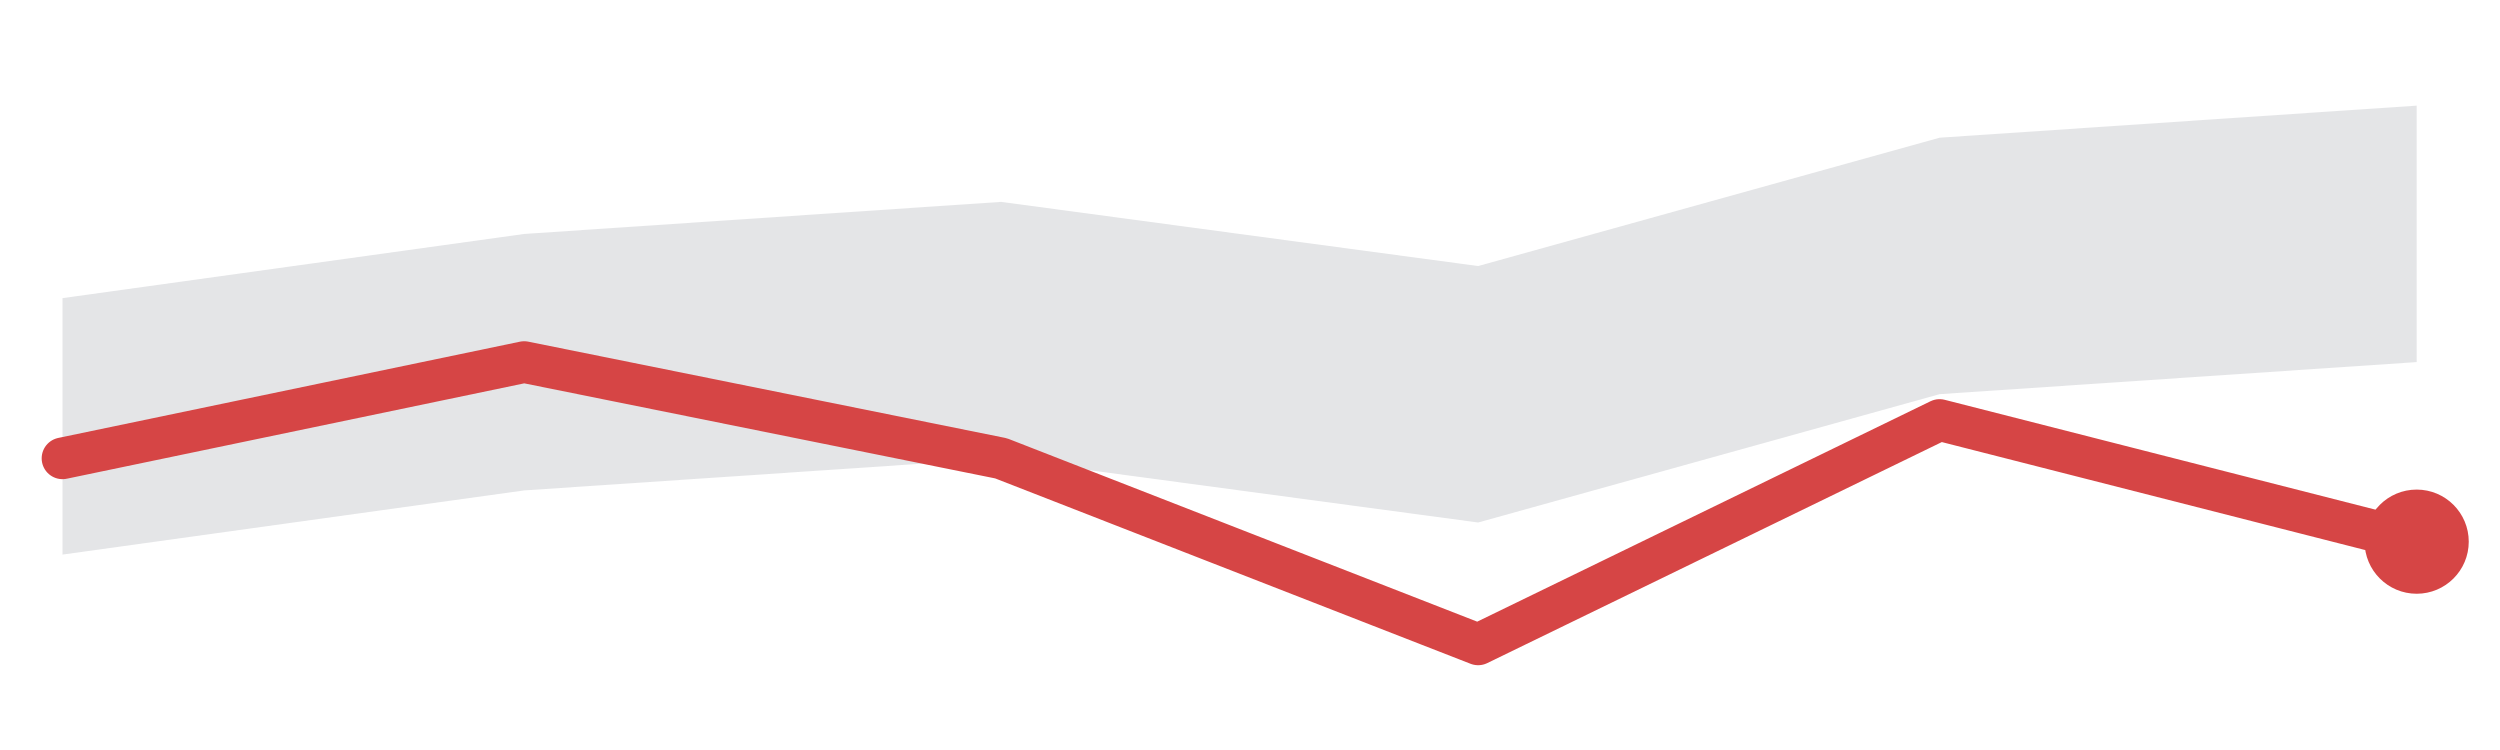
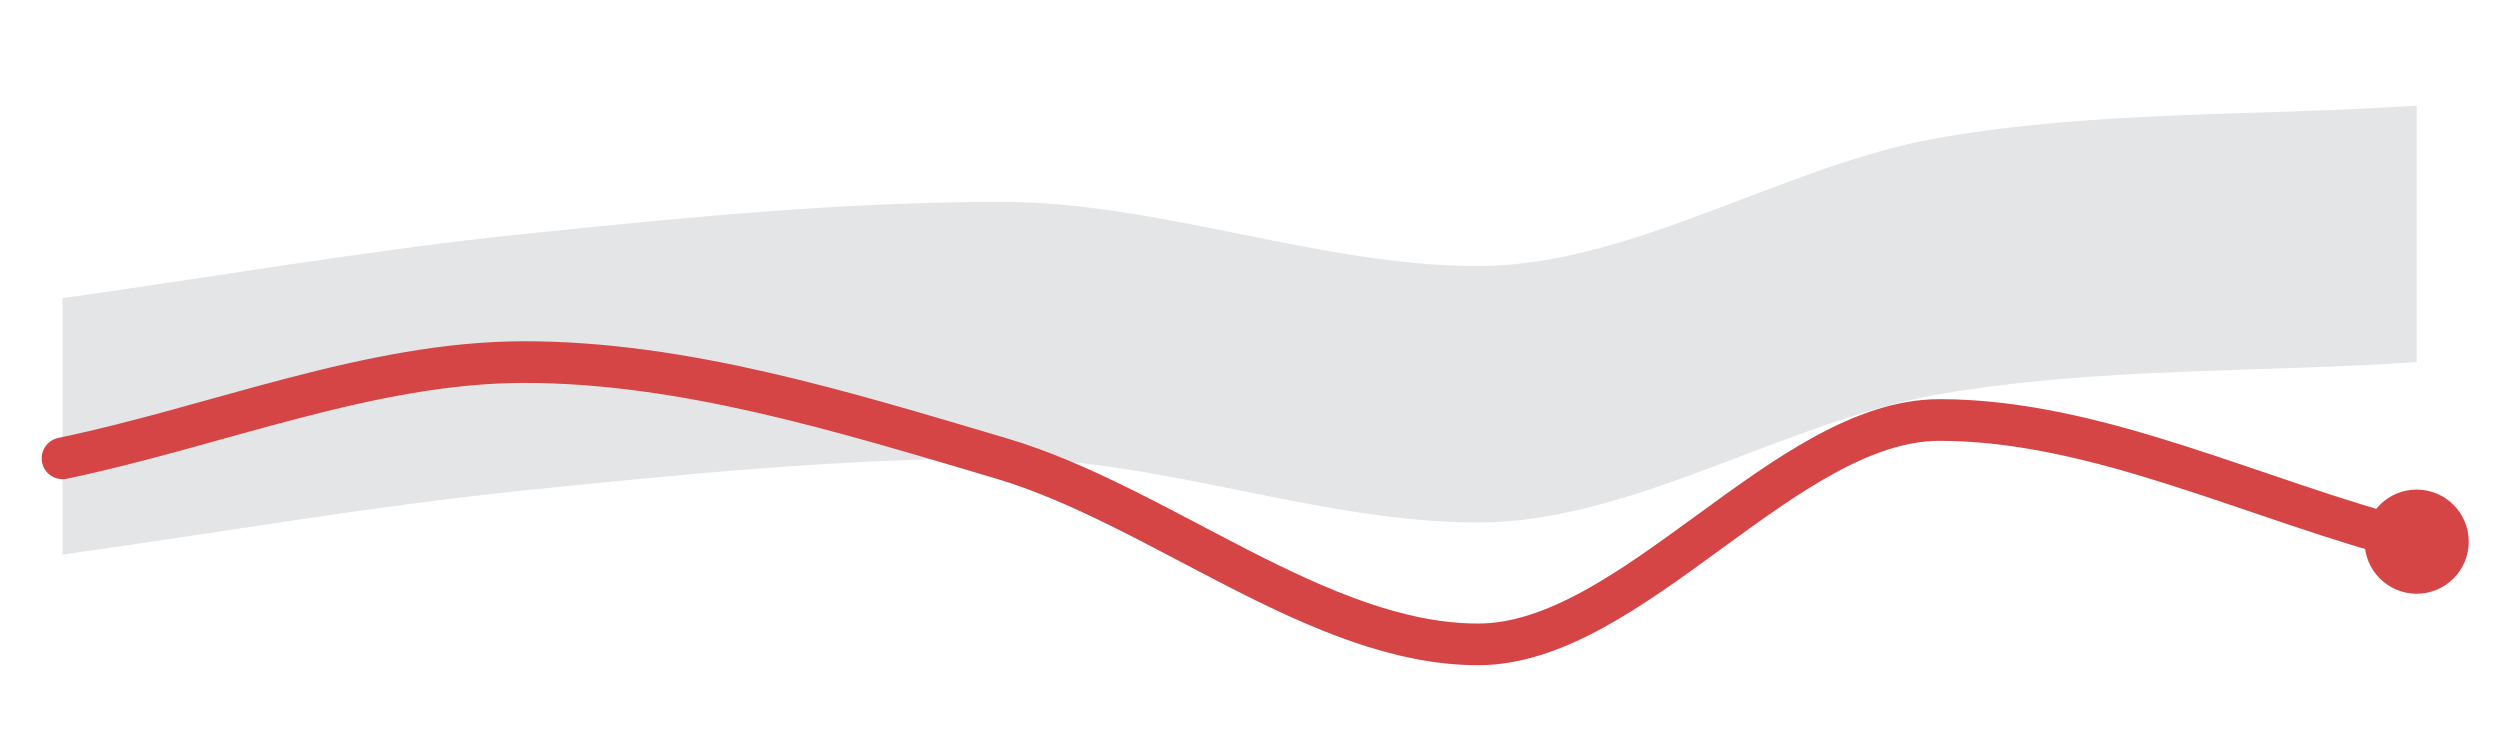
<svg xmlns="http://www.w3.org/2000/svg" width="120" height="36" viewBox="0 0 120 36" role="img" aria-label="Net revenue, monthly, May–Oct 2026: ₹4.62 Cr in October, below the band." font-family="Inter, sans-serif" data-chart="demo:tile:net-revenue">
-   <polygon points="3,14.31 25.16,11.23 48.05,9.69 70.95,12.77 93.1,6.61 116,5.07 116,17.38 93.1,18.92 70.95,25.08 48.05,22 25.16,23.54 3,26.62" fill="#6A737D" fill-opacity="0.18" />
-   <polyline points="3,22 25.16,17.38 48.05,22 70.95,30.93 93.1,20.16 116,26" fill="none" stroke="#D64545" stroke-width="2" stroke-linejoin="round" stroke-linecap="round" />
+   <path d="M 3,14.31 C 10.39,13.28 17.77,11.99 25.16,11.23 C 32.79,10.44 40.42,9.69 48.05,9.69 C 55.68,9.69 63.32,12.77 70.95,12.77 C 78.33,12.77 85.72,7.88 93.1,6.61 C 100.74,5.29 108.37,5.58 116,5.07 L 116,17.38 C 108.37,17.9 100.74,17.61 93.1,18.92 C 85.72,20.2 78.33,25.08 70.95,25.08 C 63.32,25.08 55.68,22 48.05,22 C 40.42,22 32.79,22.76 25.16,23.54 C 17.77,24.3 10.39,25.59 3,26.62 Z" fill="#6A737D" fill-opacity="0.18" />
+   <path d="M 3,22 C 10.39,20.46 17.77,17.38 25.16,17.38 C 32.79,17.38 40.42,19.74 48.05,22 C 55.68,24.26 63.32,30.93 70.95,30.93 C 78.33,30.93 85.72,20.16 93.1,20.16 C 100.74,20.16 108.37,24.06 116,26" fill="none" stroke="#D64545" stroke-width="2" stroke-linejoin="round" stroke-linecap="round" />
  <circle cx="116" cy="26" r="2.5" fill="#D64545" />
+   <circle cx="3" cy="22" r="4" fill="transparent" />
+   <circle cx="25.16" cy="17.38" r="4" fill="transparent" />
+   <circle cx="48.05" cy="22" r="4" fill="transparent" />
+   <circle cx="70.95" cy="30.93" r="4" fill="transparent" />
+   <circle cx="93.1" cy="20.16" r="4" fill="transparent" />
+   <circle cx="116" cy="26" r="4" fill="transparent" />
</svg>
